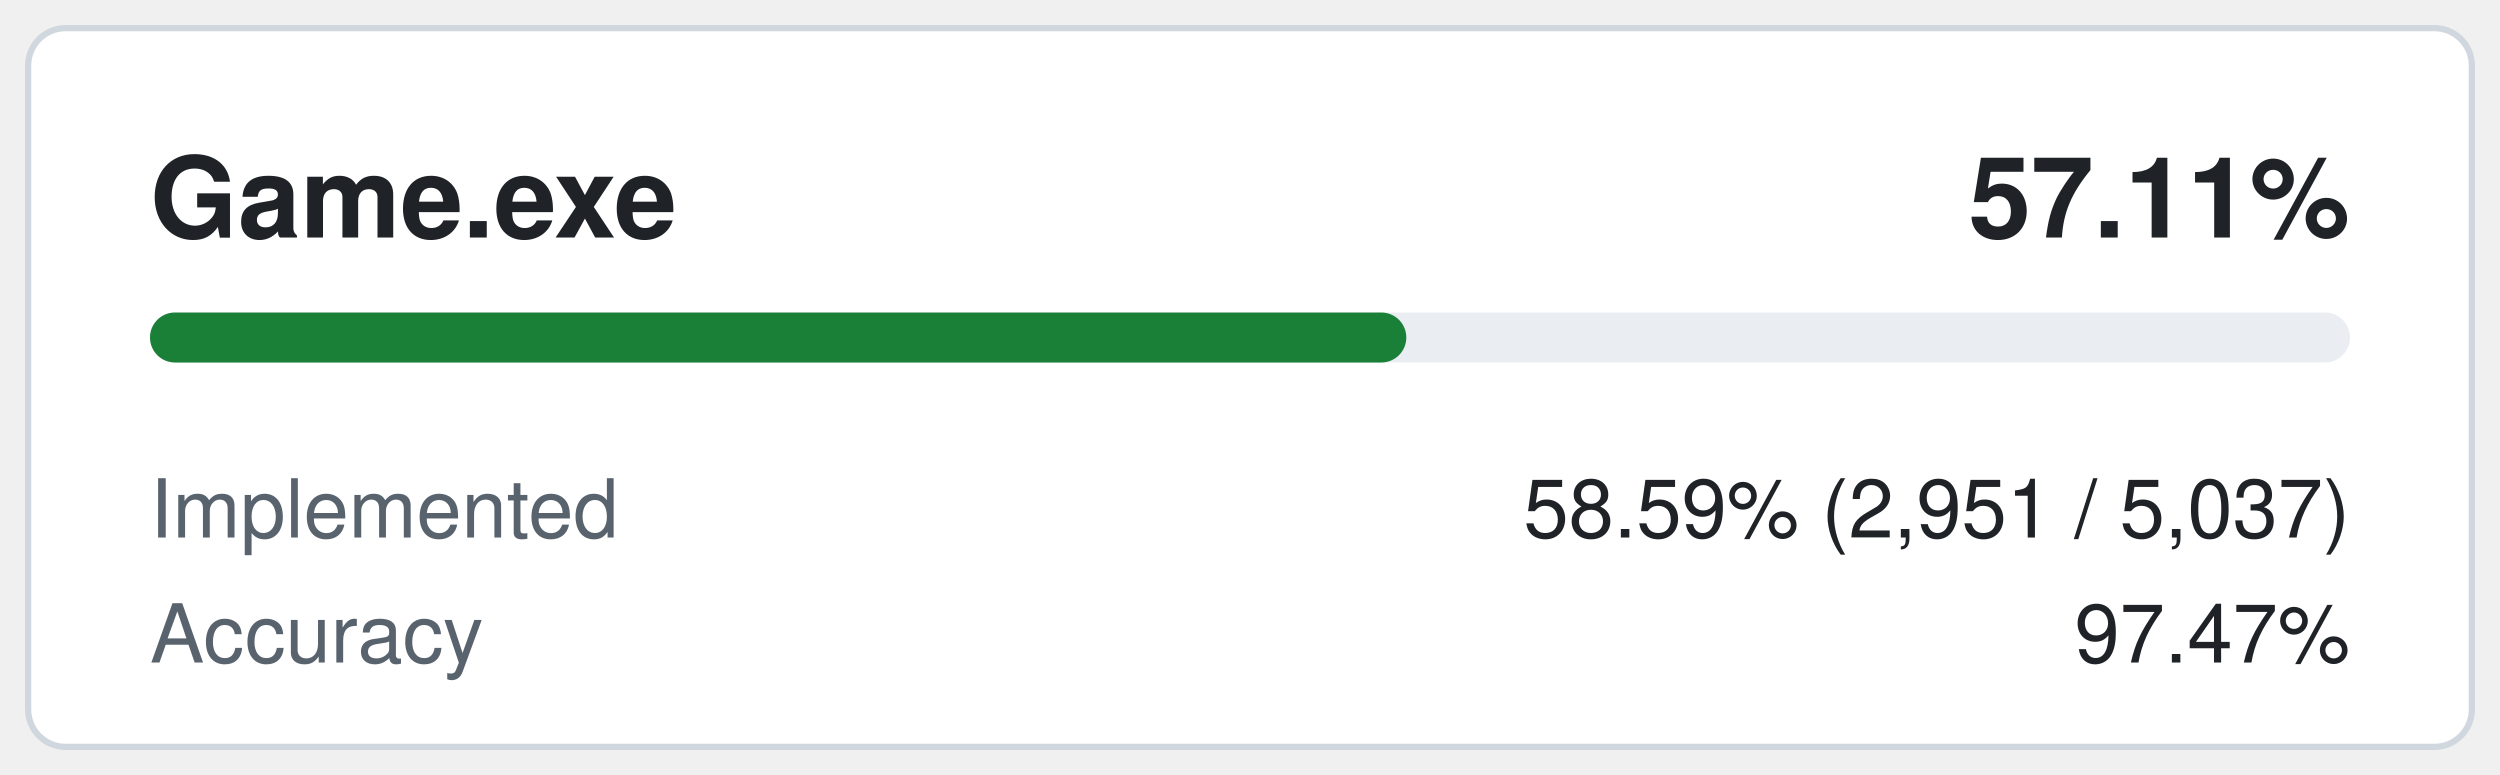
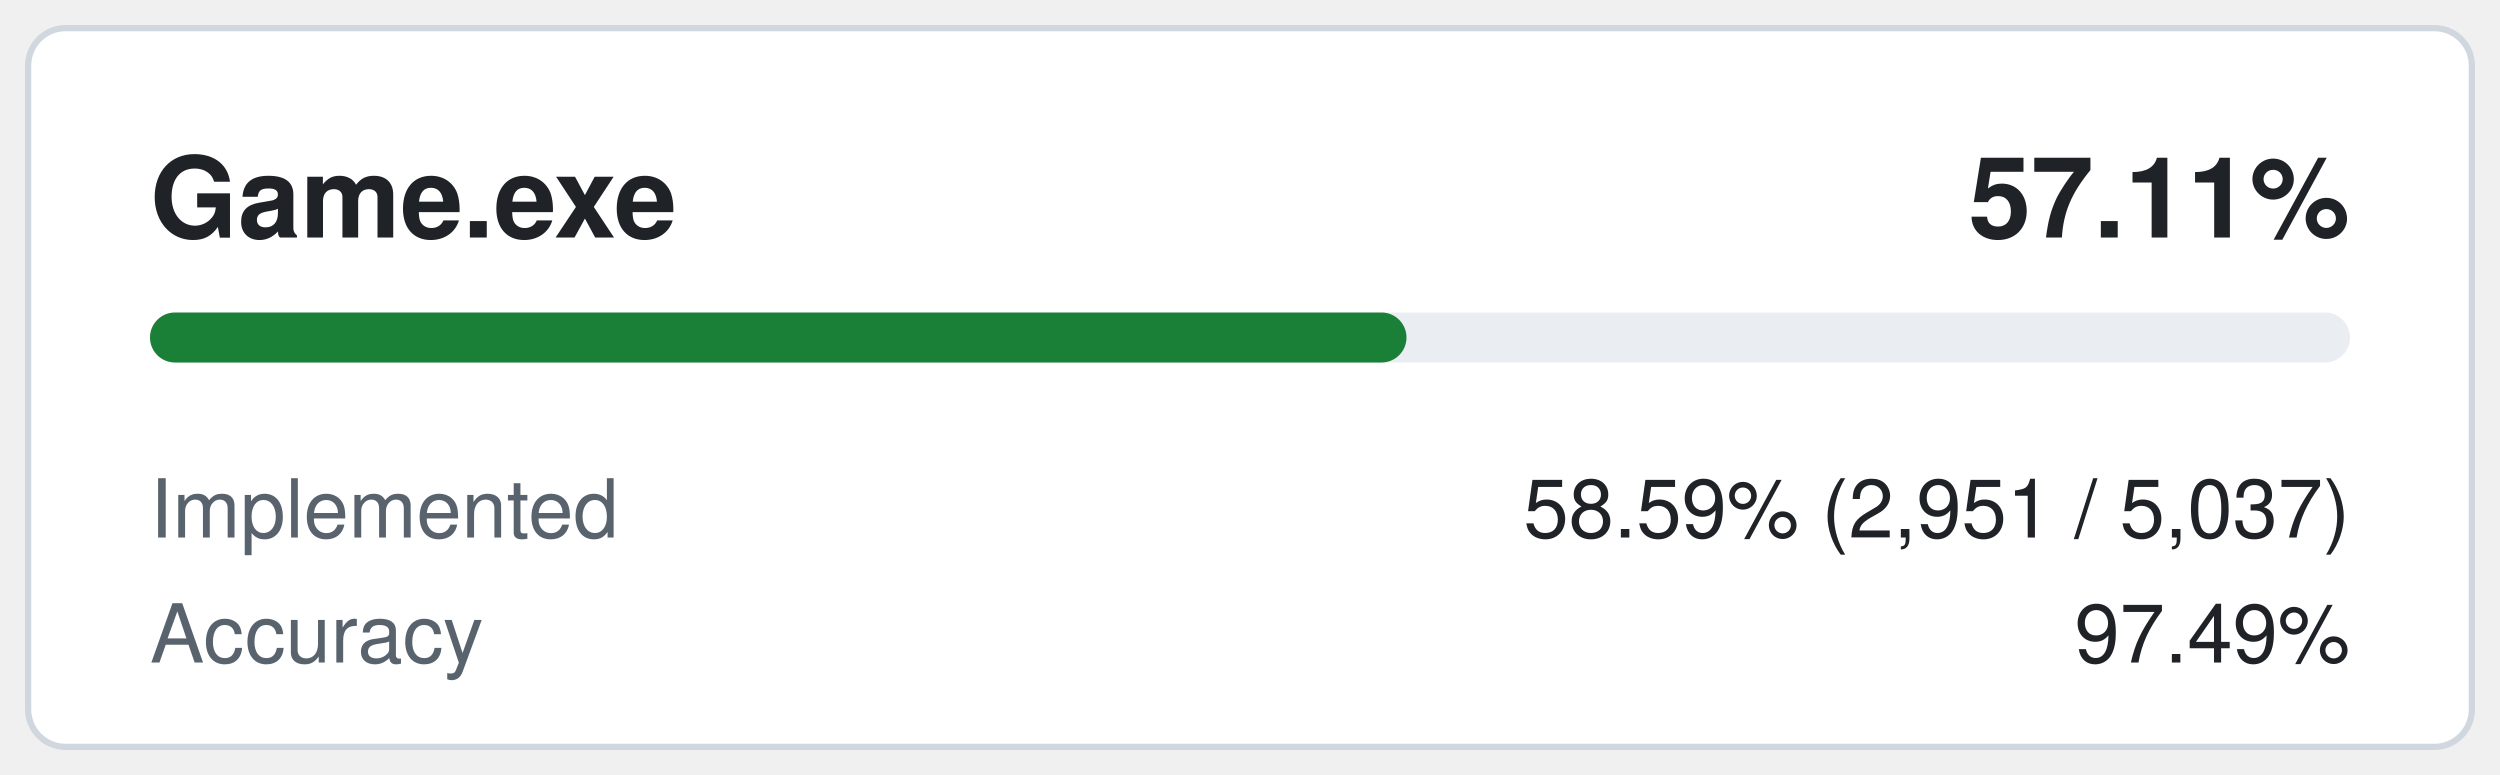
<svg xmlns="http://www.w3.org/2000/svg" width="400" height="124" viewBox="0 0 400 124" role="img" aria-label="Game.exe: 57.11% decompiled">
  <style>
  .card { fill: #ffffff; stroke: #d0d7de; }
  .track { fill: #eaeef2; }
  .bar { fill: #1a7f37; }
  text { font-family: -apple-system, BlinkMacSystemFont, "Segoe UI", Helvetica, Arial, sans-serif; fill: #1f2328; font-variant-numeric: tabular-nums; }
  .muted { fill: #59636e; }
  @media (prefers-color-scheme: dark) {
    .card { fill: #0d1117; stroke: #3d444d; }
    .track { fill: #262c36; }
    .bar { fill: #3fb950; }
    text { fill: #f0f6fc; }
    .muted { fill: #9198a1; }
  }
</style>
  <rect class="card" x="4.5" y="4.5" width="391" height="115" rx="6" />
  <text x="24" y="38" font-size="18" font-weight="600">Game.exe</text>
  <text x="376" y="38" font-size="18" font-weight="600" text-anchor="end">57.11%</text>
  <rect class="track" x="24" y="50" width="352" height="8" rx="4" />
-   <rect class="bar" x="24" y="50" width="201.01" height="8" rx="4" />
+   <rect class="bar" x="24" y="50" width="201.04" height="8" rx="4" />
  <text class="muted" x="24" y="86" font-size="13">Implemented</text>
  <text x="376" y="86" font-size="13" text-anchor="end">58.59% (2,951 / 5,037)</text>
  <text class="muted" x="24" y="106" font-size="13">Accuracy</text>
-   <text x="376" y="106" font-size="13" text-anchor="end">97.47%</text>
+   <text x="376" y="106" font-size="13" text-anchor="end">97.49%</text>
</svg>
